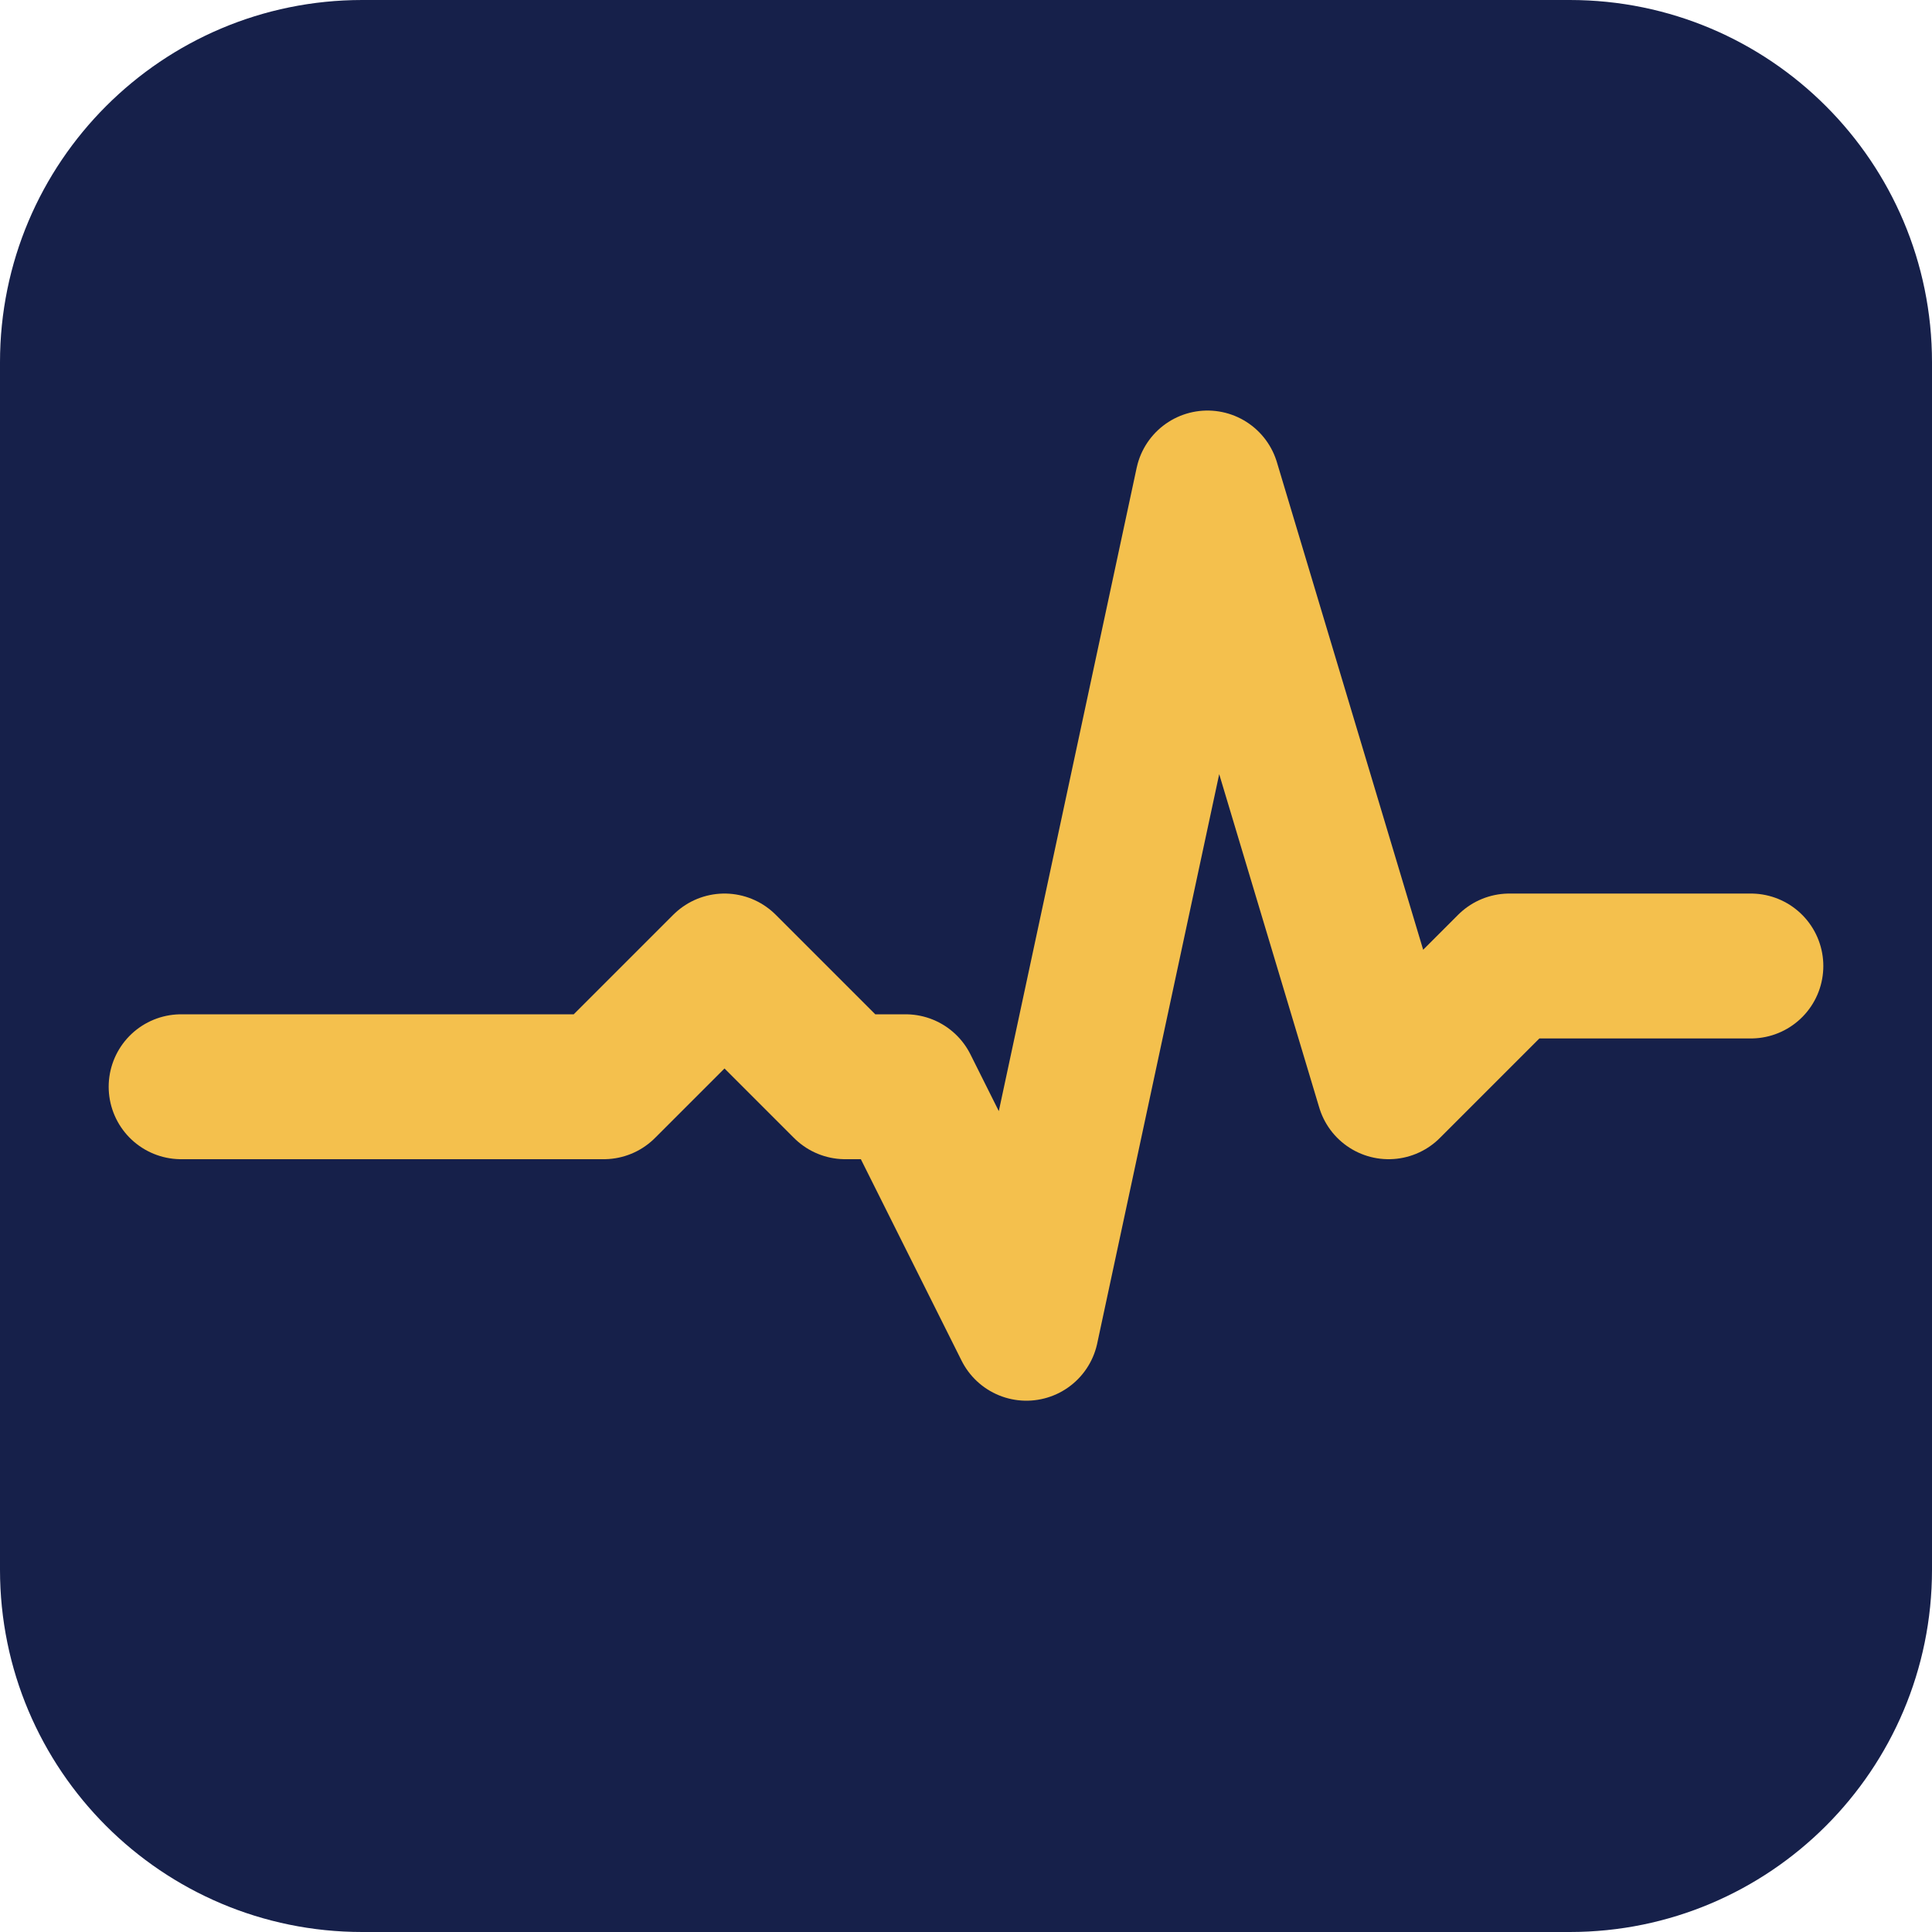
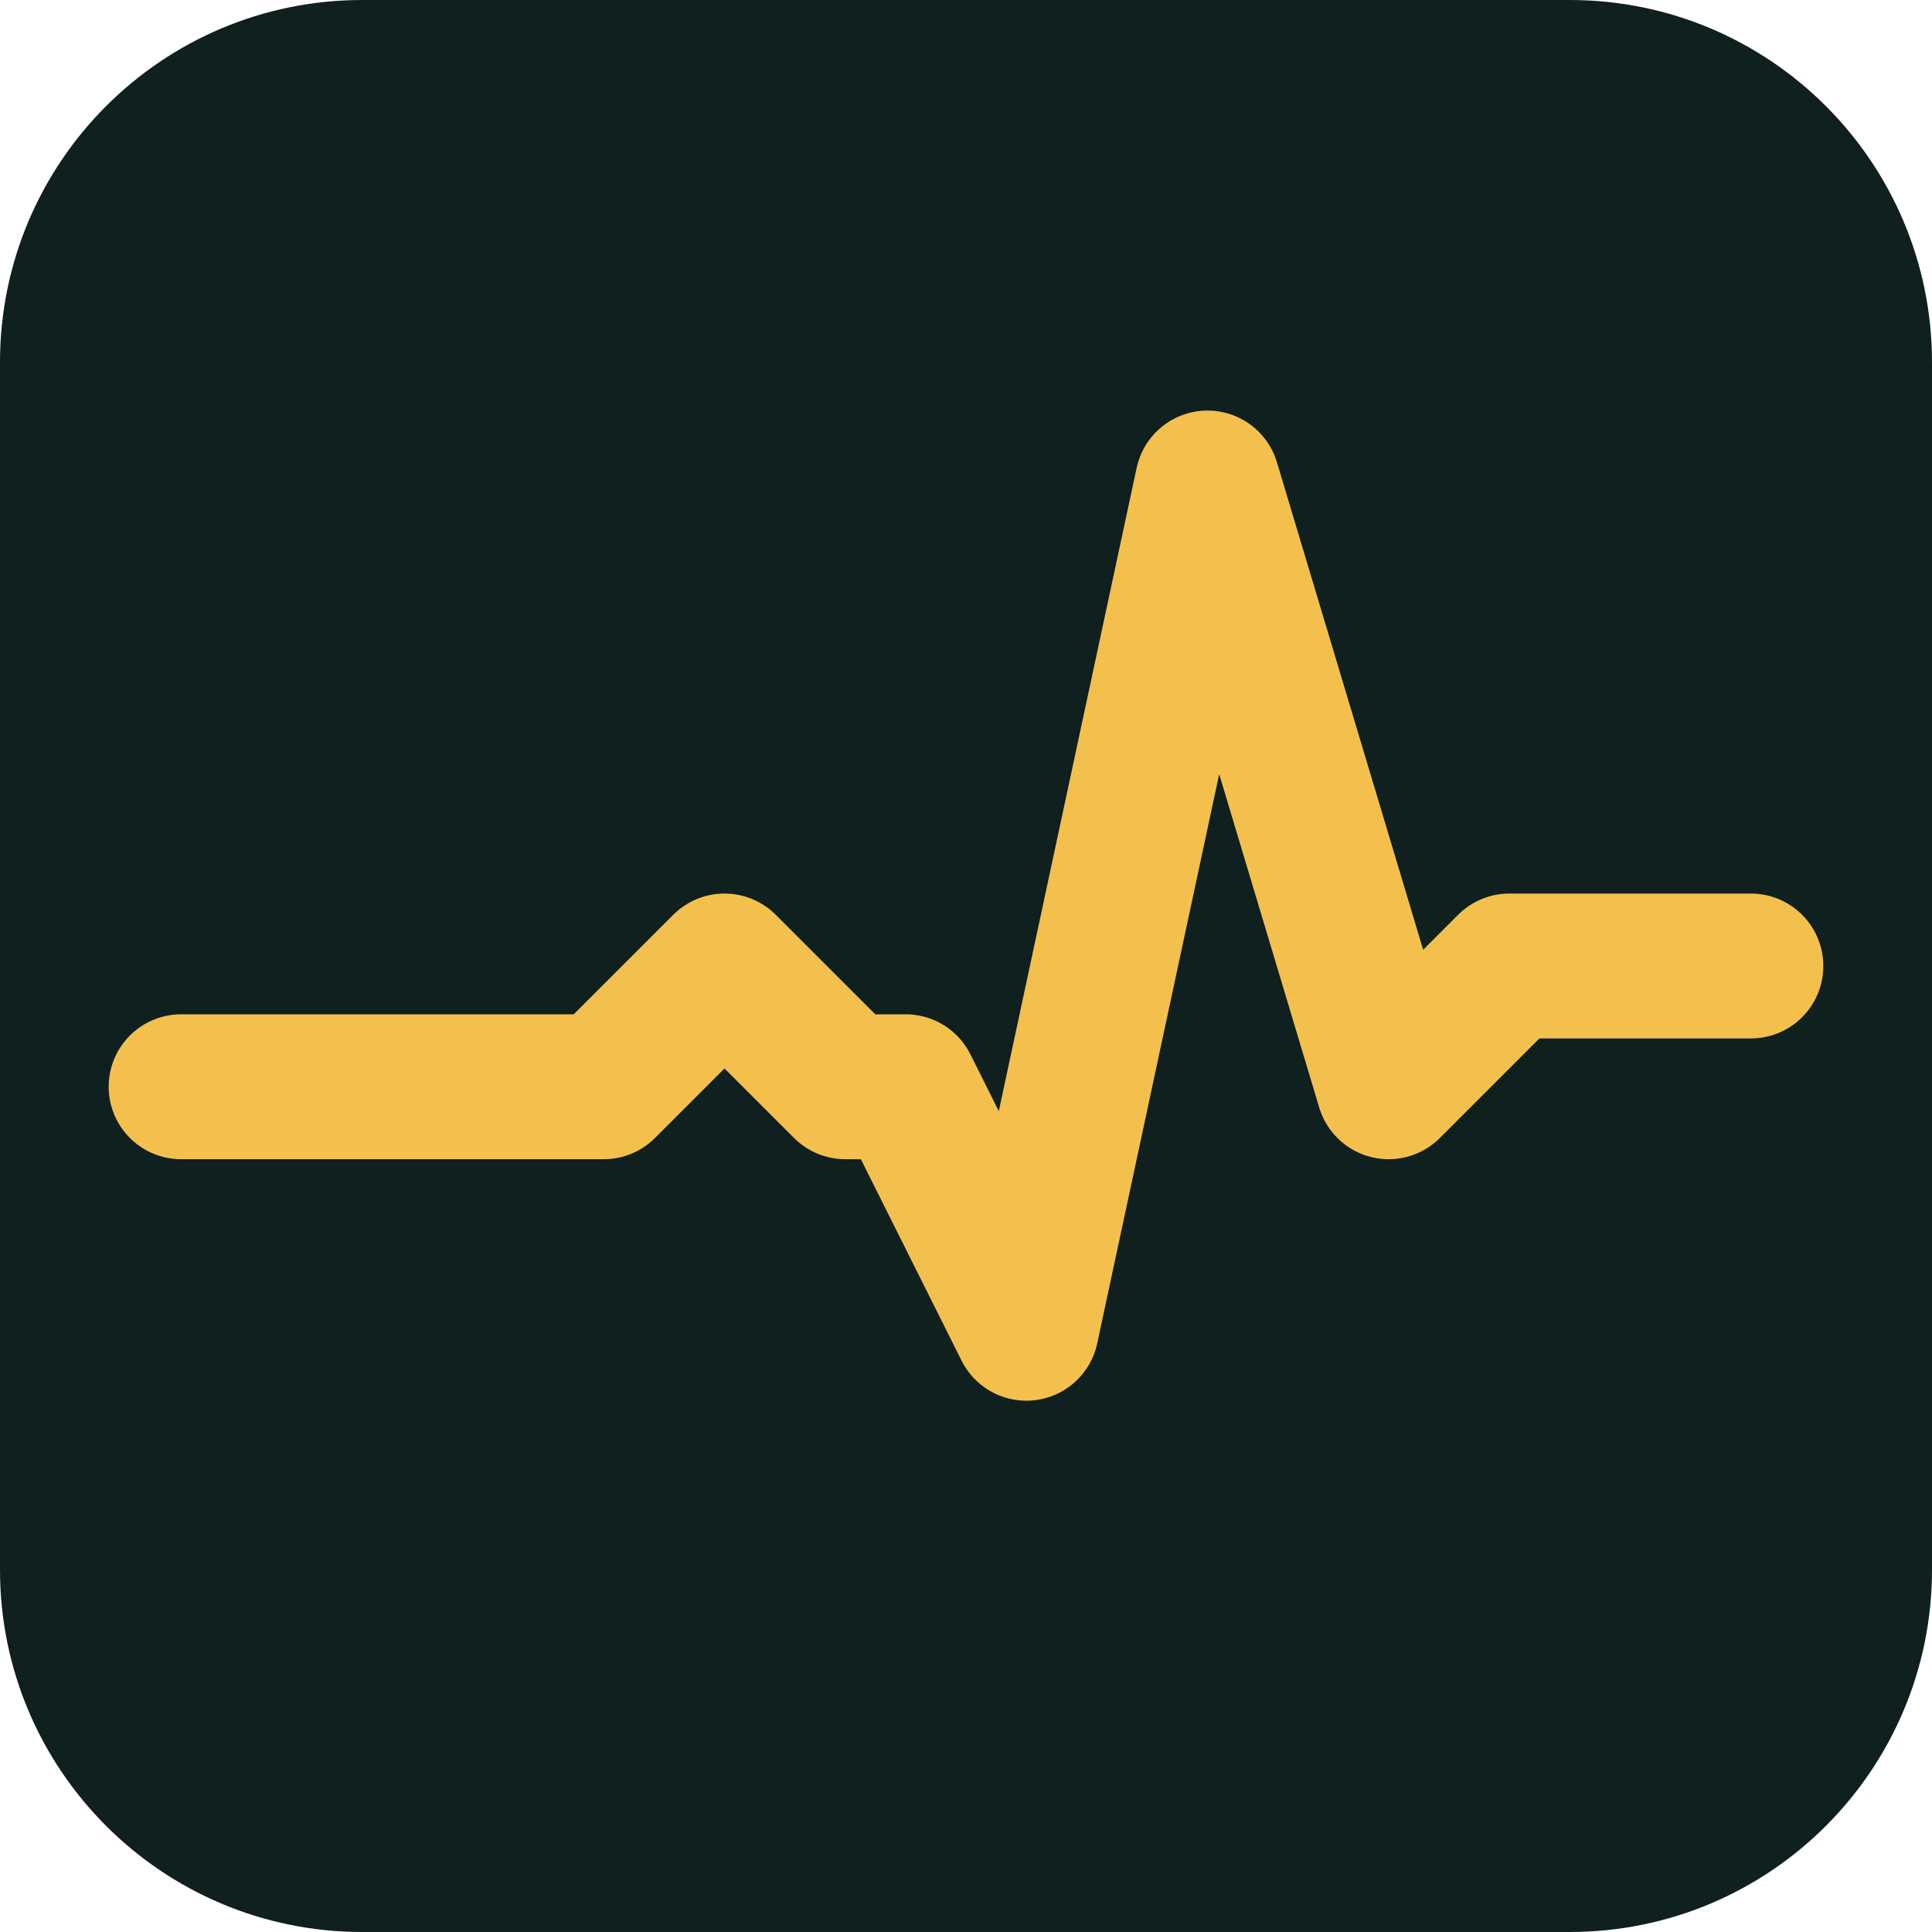
<svg xmlns="http://www.w3.org/2000/svg" viewBox="0 0 32 32">
-   <rect width="32" height="32" rx="6" fill="#16204A" />
+   <rect width="32" height="32" rx="6" fill="#0F201E" />
  <path d="M3 18h7l2-2 2 2h1l2 4 3-14 3 10 2-2h4" fill="none" stroke="#F4C04D" stroke-width="2.4" stroke-linecap="round" stroke-linejoin="round" />
</svg>
